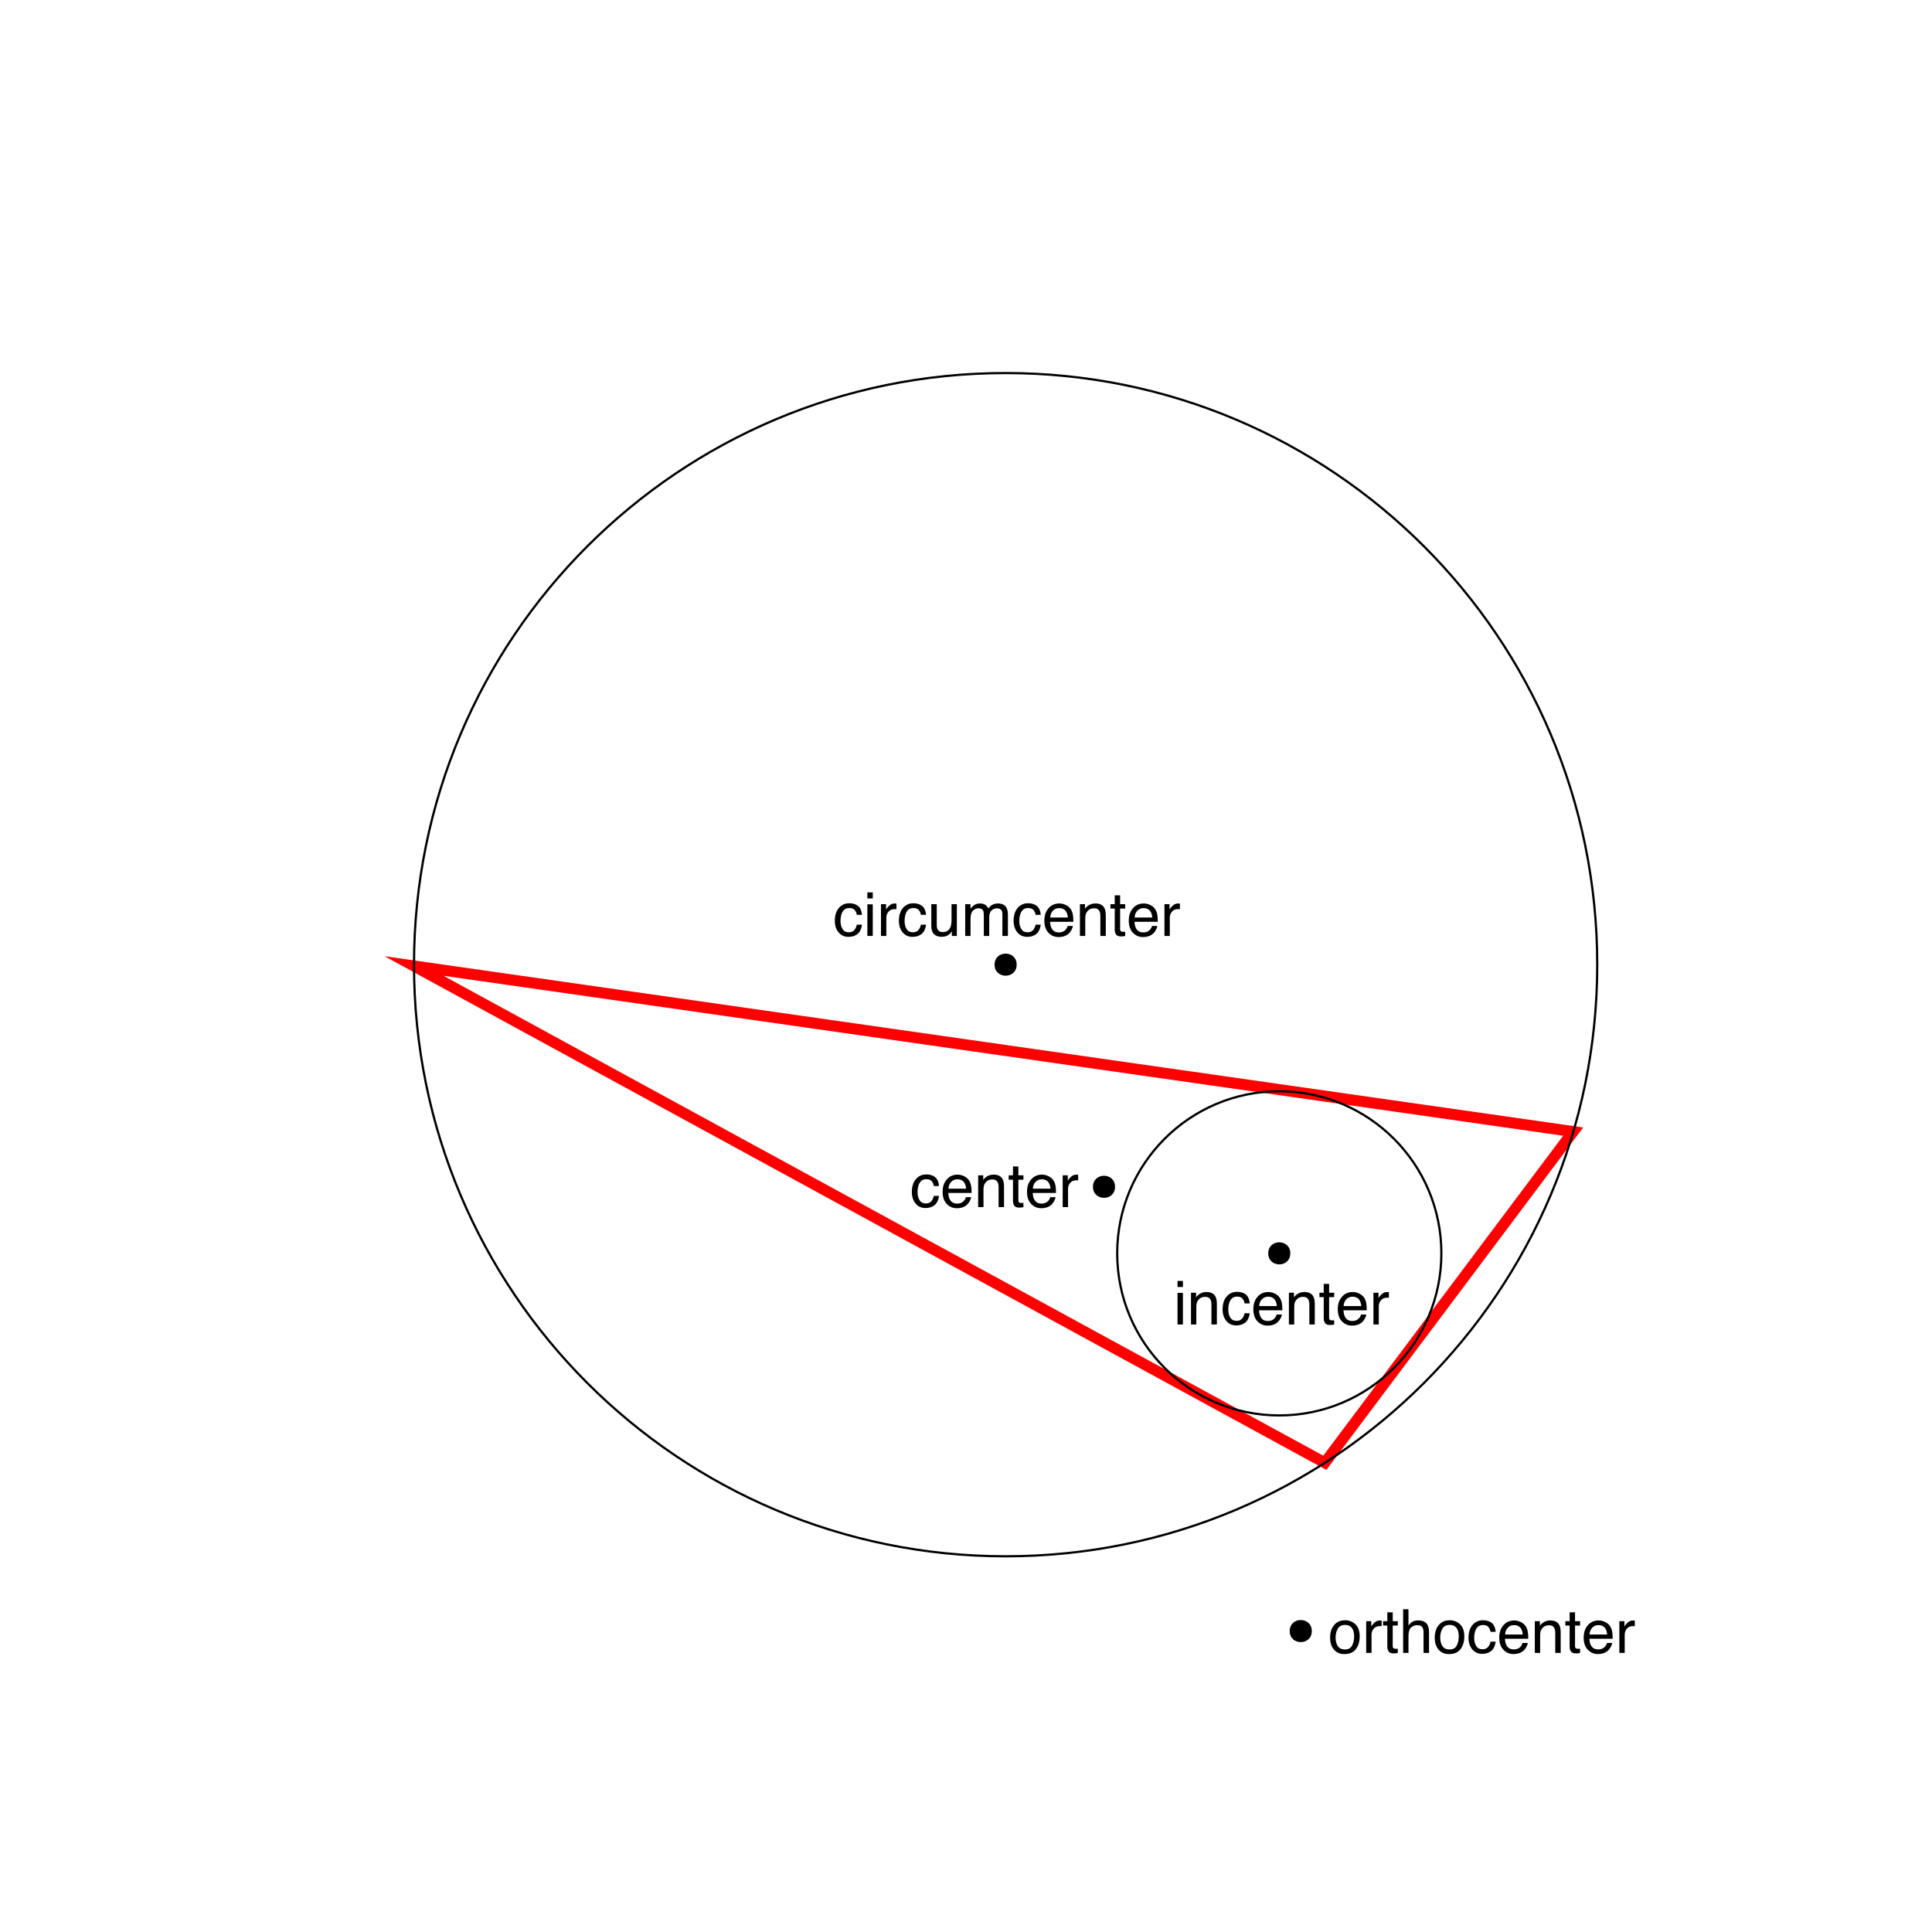
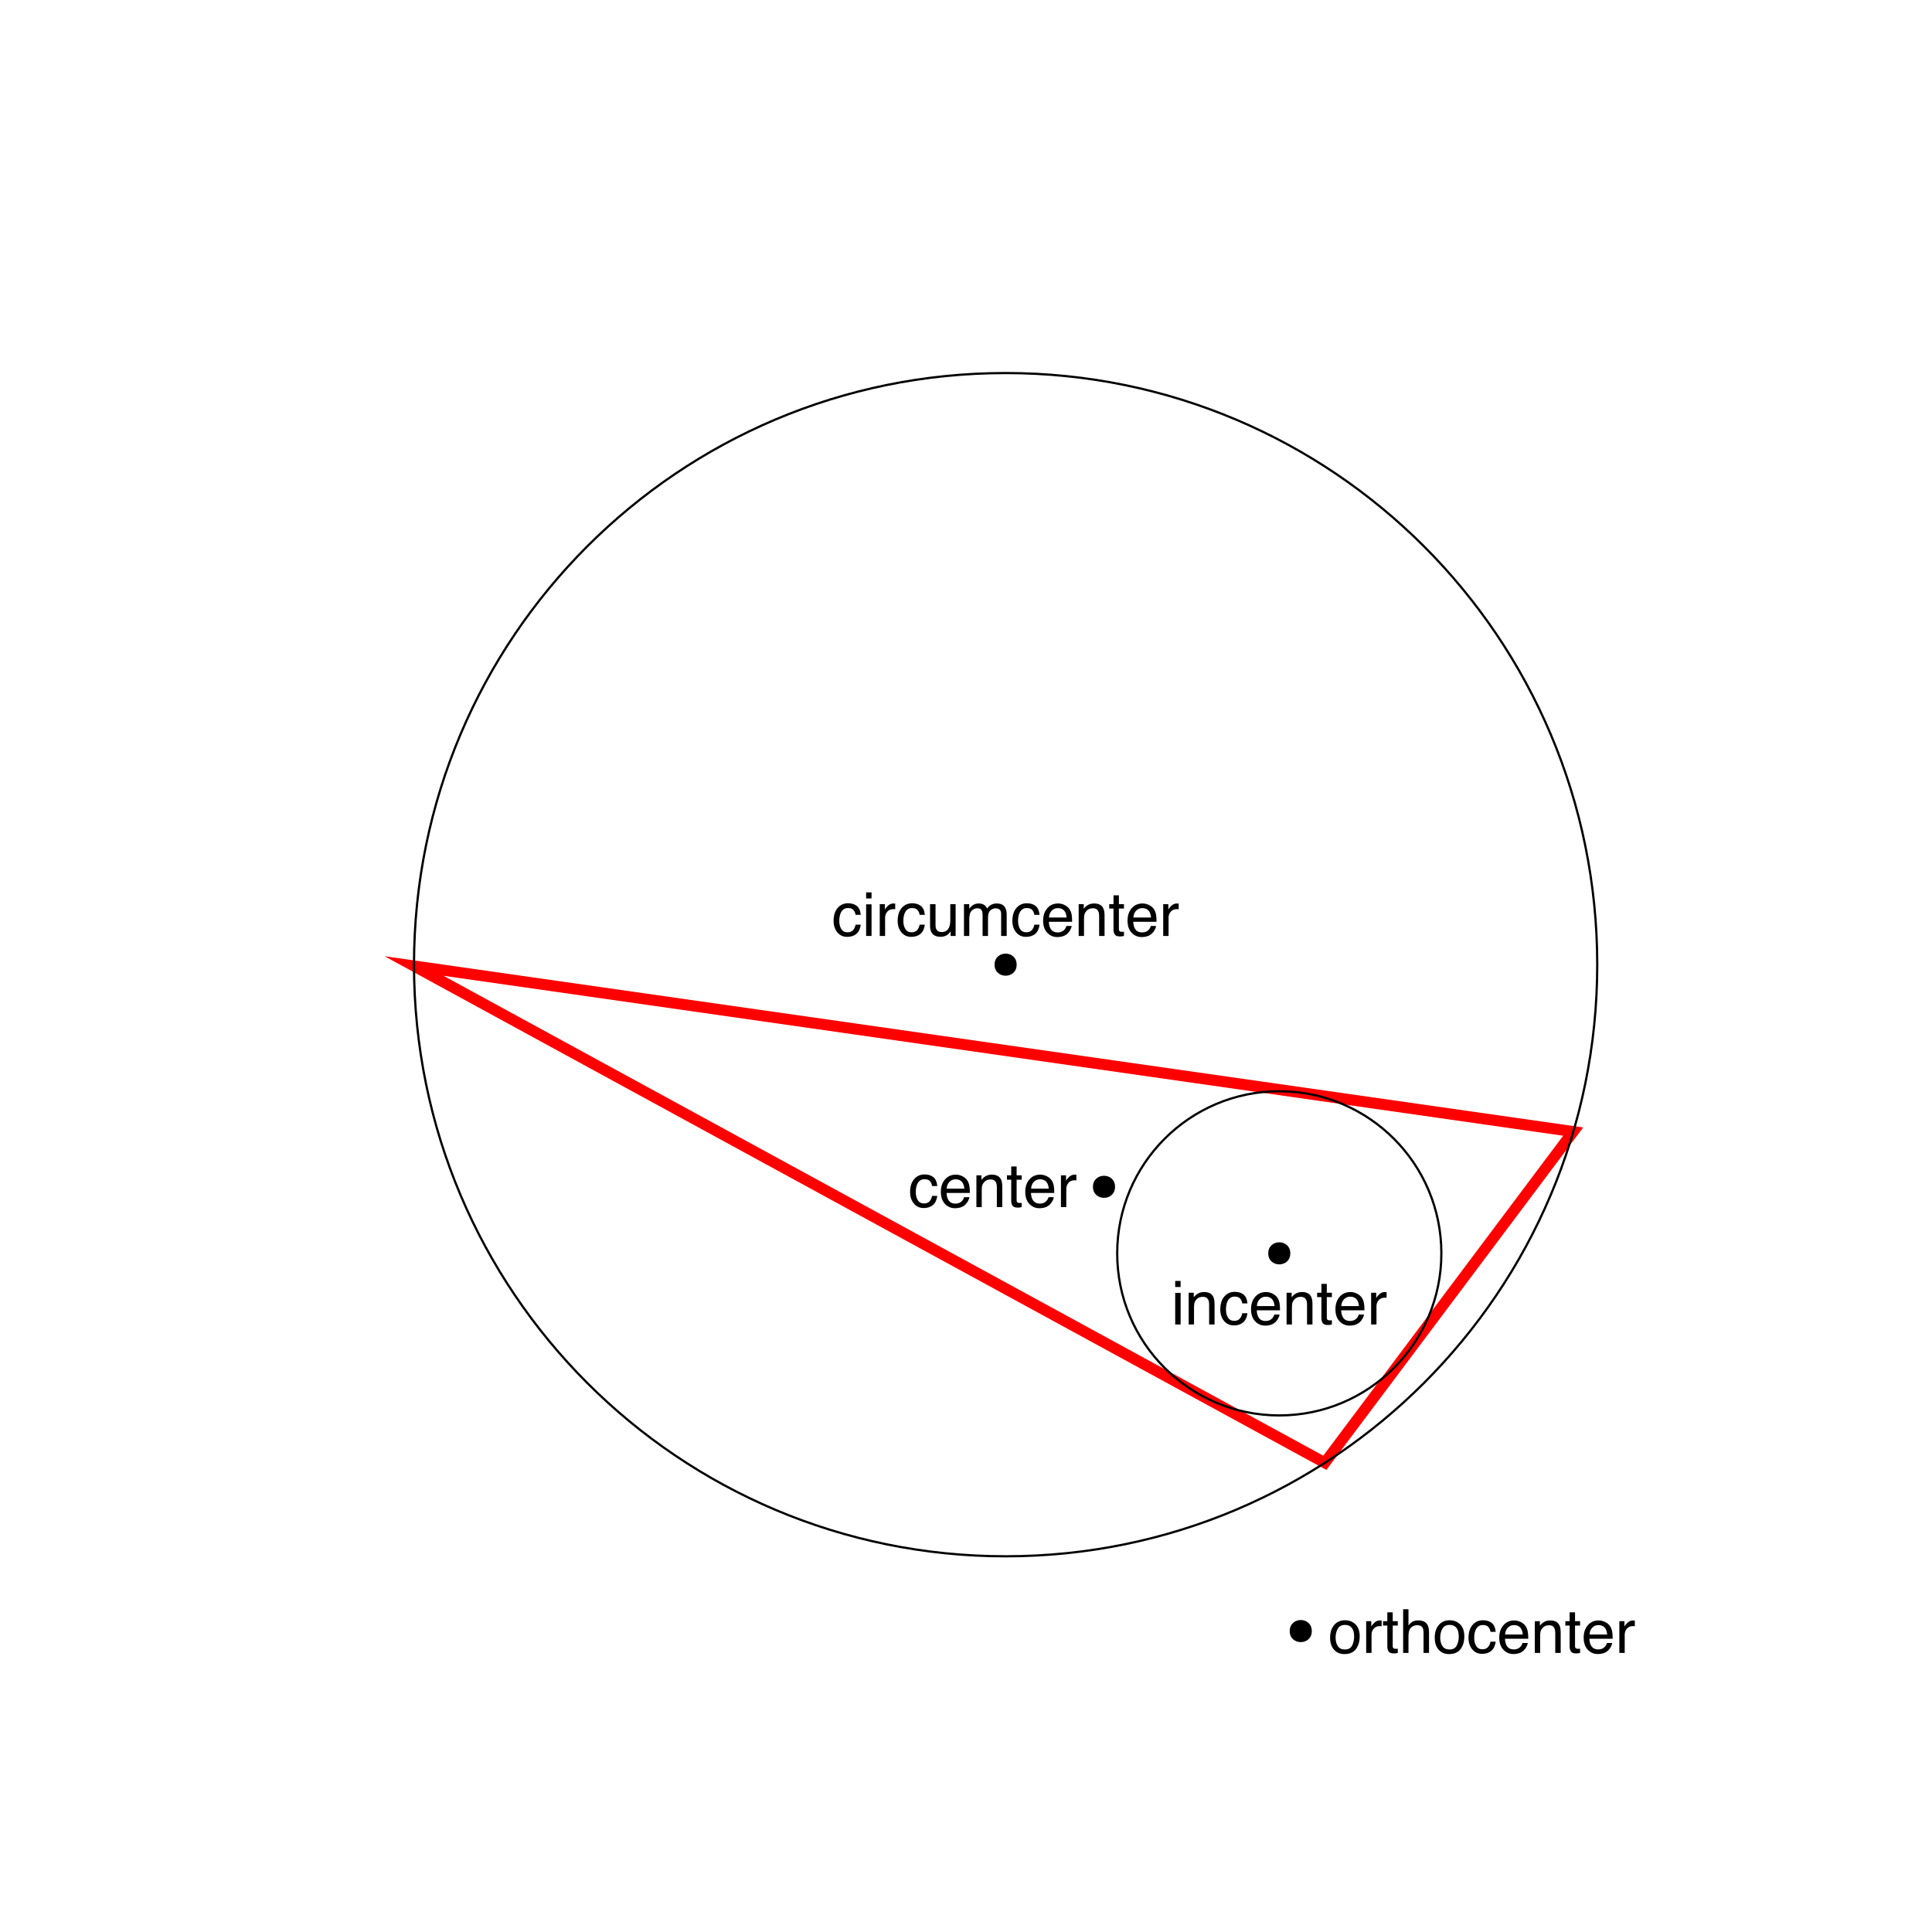
<svg xmlns="http://www.w3.org/2000/svg" xmlns:xlink="http://www.w3.org/1999/xlink" width="350pt" height="350pt" viewBox="0 0 350 350" version="1.1">
  <defs>
    <g>
      <symbol overflow="visible" id="glyph0-0">
        <path style="stroke:none;" d="M 0.355 0 L 0.355 -7.891 L 6.617 -7.891 L 6.617 0 Z M 5.629 -0.988 L 5.629 -6.902 L 1.344 -6.902 L 1.344 -0.988 Z M 5.629 -0.988 " />
      </symbol>
      <symbol overflow="visible" id="glyph0-1">
        <path style="stroke:none;" d="M 2.926 -5.918 C 3.574 -5.918 4.102 -5.762 4.508 -5.445 C 4.914 -5.133 5.16 -4.59 5.242 -3.82 L 4.301 -3.82 C 4.246 -4.172 4.113 -4.469 3.91 -4.703 C 3.707 -4.938 3.379 -5.055 2.926 -5.055 C 2.312 -5.055 1.871 -4.754 1.605 -4.152 C 1.434 -3.762 1.348 -3.281 1.348 -2.707 C 1.348 -2.129 1.469 -1.645 1.715 -1.25 C 1.957 -0.855 2.34 -0.66 2.863 -0.66 C 3.266 -0.66 3.582 -0.785 3.816 -1.027 C 4.051 -1.273 4.211 -1.609 4.301 -2.035 L 5.242 -2.035 C 5.133 -1.273 4.867 -0.715 4.438 -0.363 C 4.008 -0.012 3.457 0.168 2.789 0.168 C 2.035 0.168 1.438 -0.109 0.988 -0.656 C 0.539 -1.207 0.316 -1.895 0.316 -2.719 C 0.316 -3.727 0.562 -4.512 1.055 -5.074 C 1.543 -5.637 2.168 -5.918 2.926 -5.918 Z M 2.926 -5.918 " />
      </symbol>
      <symbol overflow="visible" id="glyph0-2">
        <path style="stroke:none;" d="M 0.711 -5.727 L 1.691 -5.727 L 1.691 0 L 0.711 0 Z M 0.711 -7.891 L 1.691 -7.891 L 1.691 -6.793 L 0.711 -6.793 Z M 0.711 -7.891 " />
      </symbol>
      <symbol overflow="visible" id="glyph0-3">
        <path style="stroke:none;" d="M 0.734 -5.754 L 1.656 -5.754 L 1.656 -4.758 C 1.73 -4.953 1.914 -5.188 2.207 -5.465 C 2.5 -5.742 2.84 -5.883 3.223 -5.883 C 3.242 -5.883 3.27 -5.879 3.312 -5.875 C 3.355 -5.871 3.43 -5.867 3.535 -5.855 L 3.535 -4.836 C 3.477 -4.844 3.426 -4.852 3.375 -4.855 C 3.328 -4.859 3.273 -4.859 3.219 -4.859 C 2.73 -4.859 2.355 -4.703 2.094 -4.391 C 1.832 -4.078 1.703 -3.719 1.703 -3.309 L 1.703 0 L 0.734 0 Z M 0.734 -5.754 " />
      </symbol>
      <symbol overflow="visible" id="glyph0-4">
        <path style="stroke:none;" d="M 1.676 -5.754 L 1.676 -1.934 C 1.676 -1.641 1.723 -1.398 1.816 -1.215 C 1.988 -0.871 2.309 -0.699 2.777 -0.699 C 3.449 -0.699 3.91 -1 4.152 -1.602 C 4.285 -1.922 4.352 -2.363 4.352 -2.926 L 4.352 -5.754 L 5.316 -5.754 L 5.316 0 L 4.406 0 L 4.414 -0.848 C 4.289 -0.629 4.133 -0.445 3.949 -0.297 C 3.578 0.004 3.133 0.156 2.605 0.156 C 1.785 0.156 1.227 -0.117 0.93 -0.664 C 0.77 -0.961 0.688 -1.352 0.688 -1.844 L 0.688 -5.754 Z M 1.676 -5.754 " />
      </symbol>
      <symbol overflow="visible" id="glyph0-5">
        <path style="stroke:none;" d="M 0.711 -5.754 L 1.664 -5.754 L 1.664 -4.938 C 1.895 -5.219 2.102 -5.426 2.289 -5.555 C 2.605 -5.773 2.969 -5.883 3.375 -5.883 C 3.832 -5.883 4.199 -5.77 4.48 -5.543 C 4.637 -5.414 4.781 -5.223 4.91 -4.973 C 5.125 -5.281 5.375 -5.512 5.668 -5.66 C 5.957 -5.809 6.281 -5.883 6.645 -5.883 C 7.418 -5.883 7.945 -5.602 8.223 -5.043 C 8.375 -4.742 8.449 -4.34 8.449 -3.828 L 8.449 0 L 7.445 0 L 7.445 -3.996 C 7.445 -4.379 7.348 -4.641 7.156 -4.785 C 6.965 -4.93 6.73 -5 6.457 -5 C 6.078 -5 5.75 -4.875 5.477 -4.617 C 5.203 -4.363 5.066 -3.941 5.066 -3.348 L 5.066 0 L 4.082 0 L 4.082 -3.754 C 4.082 -4.145 4.035 -4.43 3.941 -4.609 C 3.797 -4.879 3.523 -5.012 3.121 -5.012 C 2.754 -5.012 2.422 -4.871 2.125 -4.586 C 1.824 -4.305 1.676 -3.793 1.676 -3.051 L 1.676 0 L 0.711 0 Z M 0.711 -5.754 " />
      </symbol>
      <symbol overflow="visible" id="glyph0-6">
        <path style="stroke:none;" d="M 3.105 -5.883 C 3.512 -5.883 3.91 -5.785 4.293 -5.594 C 4.676 -5.402 4.965 -5.156 5.168 -4.852 C 5.359 -4.562 5.488 -4.223 5.555 -3.836 C 5.609 -3.57 5.641 -3.148 5.641 -2.566 L 1.422 -2.566 C 1.441 -1.984 1.578 -1.516 1.836 -1.164 C 2.094 -0.812 2.492 -0.633 3.035 -0.633 C 3.539 -0.633 3.941 -0.801 4.242 -1.133 C 4.414 -1.328 4.535 -1.551 4.609 -1.805 L 5.559 -1.805 C 5.535 -1.594 5.449 -1.359 5.309 -1.098 C 5.168 -0.84 5.008 -0.625 4.836 -0.461 C 4.539 -0.176 4.176 0.02 3.742 0.117 C 3.512 0.176 3.246 0.203 2.953 0.203 C 2.238 0.203 1.633 -0.055 1.133 -0.578 C 0.637 -1.098 0.387 -1.828 0.387 -2.766 C 0.387 -3.691 0.637 -4.441 1.141 -5.016 C 1.641 -5.594 2.297 -5.883 3.105 -5.883 Z M 4.645 -3.336 C 4.605 -3.754 4.516 -4.09 4.371 -4.34 C 4.105 -4.805 3.664 -5.039 3.047 -5.039 C 2.602 -5.039 2.23 -4.879 1.93 -4.559 C 1.629 -4.238 1.469 -3.828 1.449 -3.336 Z M 4.645 -3.336 " />
      </symbol>
      <symbol overflow="visible" id="glyph0-7">
        <path style="stroke:none;" d="M 0.711 -5.754 L 1.629 -5.754 L 1.629 -4.938 C 1.898 -5.273 2.188 -5.516 2.492 -5.66 C 2.797 -5.809 3.137 -5.883 3.508 -5.883 C 4.324 -5.883 4.875 -5.598 5.16 -5.027 C 5.32 -4.715 5.398 -4.27 5.398 -3.691 L 5.398 0 L 4.414 0 L 4.414 -3.625 C 4.414 -3.977 4.363 -4.258 4.258 -4.473 C 4.086 -4.832 3.777 -5.012 3.324 -5.012 C 3.094 -5.012 2.906 -4.988 2.762 -4.941 C 2.496 -4.863 2.262 -4.703 2.062 -4.469 C 1.902 -4.277 1.797 -4.082 1.75 -3.879 C 1.699 -3.68 1.676 -3.391 1.676 -3.012 L 1.676 0 L 0.711 0 Z M 0.711 -5.754 " />
      </symbol>
      <symbol overflow="visible" id="glyph0-8">
        <path style="stroke:none;" d="M 0.902 -7.359 L 1.879 -7.359 L 1.879 -5.754 L 2.797 -5.754 L 2.797 -4.961 L 1.879 -4.961 L 1.879 -1.207 C 1.879 -1.008 1.949 -0.875 2.086 -0.805 C 2.16 -0.766 2.285 -0.746 2.461 -0.746 C 2.508 -0.746 2.555 -0.746 2.609 -0.75 C 2.664 -0.75 2.727 -0.754 2.797 -0.762 L 2.797 0 C 2.688 0.031 2.57 0.055 2.453 0.07 C 2.332 0.086 2.203 0.09 2.062 0.09 C 1.609 0.09 1.305 -0.023 1.145 -0.254 C 0.984 -0.484 0.902 -0.785 0.902 -1.156 L 0.902 -4.961 L 0.125 -4.961 L 0.125 -5.754 L 0.902 -5.754 Z M 0.902 -7.359 " />
      </symbol>
      <symbol overflow="visible" id="glyph0-9">
        <path style="stroke:none;" d="M 2.992 -0.625 C 3.633 -0.625 4.07 -0.867 4.309 -1.352 C 4.547 -1.836 4.668 -2.375 4.668 -2.969 C 4.668 -3.508 4.582 -3.945 4.41 -4.281 C 4.137 -4.812 3.668 -5.074 3.004 -5.074 C 2.414 -5.074 1.98 -4.852 1.715 -4.398 C 1.445 -3.949 1.312 -3.402 1.312 -2.766 C 1.312 -2.152 1.445 -1.645 1.715 -1.234 C 1.984 -0.828 2.406 -0.625 2.992 -0.625 Z M 3.031 -5.918 C 3.77 -5.918 4.398 -5.672 4.91 -5.18 C 5.422 -4.684 5.676 -3.957 5.676 -2.996 C 5.676 -2.07 5.453 -1.305 5 -0.699 C 4.551 -0.094 3.848 0.211 2.898 0.211 C 2.109 0.211 1.48 -0.059 1.016 -0.594 C 0.551 -1.129 0.316 -1.848 0.316 -2.75 C 0.316 -3.719 0.562 -4.488 1.055 -5.059 C 1.543 -5.633 2.203 -5.918 3.031 -5.918 Z M 3.031 -5.918 " />
      </symbol>
      <symbol overflow="visible" id="glyph0-10">
        <path style="stroke:none;" d="M 0.711 -7.918 L 1.676 -7.918 L 1.676 -4.973 C 1.906 -5.262 2.109 -5.469 2.293 -5.586 C 2.605 -5.789 2.992 -5.891 3.461 -5.891 C 4.293 -5.891 4.859 -5.602 5.156 -5.016 C 5.316 -4.699 5.398 -4.254 5.398 -3.691 L 5.398 0 L 4.406 0 L 4.406 -3.625 C 4.406 -4.047 4.352 -4.359 4.242 -4.555 C 4.066 -4.871 3.738 -5.027 3.254 -5.027 C 2.852 -5.027 2.492 -4.891 2.164 -4.613 C 1.84 -4.336 1.676 -3.816 1.676 -3.051 L 1.676 0 L 0.711 0 Z M 0.711 -7.918 " />
      </symbol>
    </g>
  </defs>
  <g id="surface440">
    <rect x="0" y="0" width="350" height="350" style="fill:rgb(100%,100%,100%);fill-opacity:1;stroke:none;" />
    <path style="fill:none;stroke-width:2;stroke-linecap:butt;stroke-linejoin:miter;stroke:rgb(100%,0%,0%);stroke-opacity:1;stroke-miterlimit:10;" d="M 75 175 L 285 205 L 240 265 Z M 75 175 " />
    <path style="fill:none;stroke-width:0.4;stroke-linecap:butt;stroke-linejoin:miter;stroke:rgb(0%,0%,0%);stroke-opacity:1;stroke-miterlimit:10;" d="M 289.355 174.758 C 289.355 233.949 241.371 281.938 182.176 281.938 C 122.984 281.938 75 233.949 75 174.758 C 75 115.566 122.984 67.582 182.176 67.582 C 241.371 67.582 289.355 115.566 289.355 174.758 " />
    <path style=" stroke:none;fill-rule:nonzero;fill:rgb(0%,0%,0%);fill-opacity:1;" d="M 184.176 174.758 C 184.176 177.426 180.176 177.426 180.176 174.758 C 180.176 172.09 184.176 172.09 184.176 174.758 " />
    <g style="fill:rgb(0%,0%,0%);fill-opacity:1;">
-       <use xlink:href="#glyph0-1" x="150.92" y="169.554" />
-       <use xlink:href="#glyph0-2" x="156.42" y="169.554" />
-       <use xlink:href="#glyph0-3" x="158.864" y="169.554" />
-       <use xlink:href="#glyph0-1" x="162.527" y="169.554" />
-       <use xlink:href="#glyph0-4" x="168.027" y="169.554" />
-       <use xlink:href="#glyph0-5" x="174.145" y="169.554" />
-       <use xlink:href="#glyph0-1" x="183.308" y="169.554" />
-       <use xlink:href="#glyph0-6" x="188.808" y="169.554" />
-       <use xlink:href="#glyph0-7" x="194.926" y="169.554" />
-       <use xlink:href="#glyph0-8" x="201.043" y="169.554" />
-       <use xlink:href="#glyph0-6" x="204.1" y="169.554" />
-       <use xlink:href="#glyph0-3" x="210.217" y="169.554" />
+       <use xlink:href="#glyph0-1" x="150.697" y="169.554" />
+       <use xlink:href="#glyph0-2" x="156.197" y="169.554" />
+       <use xlink:href="#glyph0-3" x="158.641" y="169.554" />
+       <use xlink:href="#glyph0-1" x="162.304" y="169.554" />
+       <use xlink:href="#glyph0-4" x="167.804" y="169.554" />
+       <use xlink:href="#glyph0-5" x="173.922" y="169.554" />
+       <use xlink:href="#glyph0-1" x="183.085" y="169.554" />
+       <use xlink:href="#glyph0-6" x="188.585" y="169.554" />
+       <use xlink:href="#glyph0-7" x="194.703" y="169.554" />
+       <use xlink:href="#glyph0-8" x="200.82" y="169.554" />
+       <use xlink:href="#glyph0-6" x="203.877" y="169.554" />
+       <use xlink:href="#glyph0-3" x="209.994" y="169.554" />
    </g>
    <path style=" stroke:none;fill-rule:nonzero;fill:rgb(0%,0%,0%);fill-opacity:1;" d="M 233.754 227.055 C 233.754 229.723 229.754 229.723 229.754 227.055 C 229.754 224.387 233.754 224.387 233.754 227.055 " />
    <path style="fill:none;stroke-width:0.4;stroke-linecap:butt;stroke-linejoin:miter;stroke:rgb(0%,0%,0%);stroke-opacity:1;stroke-miterlimit:10;" d="M 261.117 227.055 C 261.117 243.273 247.973 256.418 231.754 256.418 C 215.539 256.418 202.391 243.273 202.391 227.055 C 202.391 210.84 215.539 197.691 231.754 197.691 C 247.973 197.691 261.117 210.84 261.117 227.055 " />
    <g style="fill:rgb(0%,0%,0%);fill-opacity:1;">
-       <use xlink:href="#glyph0-2" x="212.607" y="239.945" />
-       <use xlink:href="#glyph0-7" x="215.05" y="239.945" />
-       <use xlink:href="#glyph0-1" x="221.168" y="239.945" />
-       <use xlink:href="#glyph0-6" x="226.668" y="239.945" />
-       <use xlink:href="#glyph0-7" x="232.786" y="239.945" />
-       <use xlink:href="#glyph0-8" x="238.903" y="239.945" />
-       <use xlink:href="#glyph0-6" x="241.96" y="239.945" />
-       <use xlink:href="#glyph0-3" x="248.077" y="239.945" />
+       <use xlink:href="#glyph0-2" x="212.188" y="239.945" />
+       <use xlink:href="#glyph0-7" x="214.631" y="239.945" />
+       <use xlink:href="#glyph0-1" x="220.749" y="239.945" />
+       <use xlink:href="#glyph0-6" x="226.249" y="239.945" />
+       <use xlink:href="#glyph0-7" x="232.367" y="239.945" />
+       <use xlink:href="#glyph0-8" x="238.485" y="239.945" />
+       <use xlink:href="#glyph0-6" x="241.541" y="239.945" />
+       <use xlink:href="#glyph0-3" x="247.658" y="239.945" />
    </g>
    <path style=" stroke:none;fill-rule:nonzero;fill:rgb(0%,0%,0%);fill-opacity:1;" d="M 202 215 C 202 217.668 198 217.668 198 215 C 198 212.332 202 212.332 202 215 " />
    <g style="fill:rgb(0%,0%,0%);fill-opacity:1;">
-       <use xlink:href="#glyph0-1" x="164.874" y="218.679" />
-       <use xlink:href="#glyph0-6" x="170.374" y="218.679" />
-       <use xlink:href="#glyph0-7" x="176.491" y="218.679" />
-       <use xlink:href="#glyph0-8" x="182.609" y="218.679" />
-       <use xlink:href="#glyph0-6" x="185.665" y="218.679" />
-       <use xlink:href="#glyph0-3" x="191.783" y="218.679" />
+       <use xlink:href="#glyph0-1" x="164.557" y="218.679" />
+       <use xlink:href="#glyph0-6" x="170.057" y="218.679" />
+       <use xlink:href="#glyph0-7" x="176.174" y="218.679" />
+       <use xlink:href="#glyph0-8" x="182.292" y="218.679" />
+       <use xlink:href="#glyph0-6" x="185.348" y="218.679" />
+       <use xlink:href="#glyph0-3" x="191.466" y="218.679" />
    </g>
    <path style=" stroke:none;fill-rule:nonzero;fill:rgb(0%,0%,0%);fill-opacity:1;" d="M 237.645 295.484 C 237.645 298.152 233.645 298.152 233.645 295.484 C 233.645 292.816 237.645 292.816 237.645 295.484 " />
    <g style="fill:rgb(0%,0%,0%);fill-opacity:1;">
      <use xlink:href="#glyph0-9" x="240.645" y="299.442" />
      <use xlink:href="#glyph0-3" x="246.763" y="299.442" />
      <use xlink:href="#glyph0-8" x="250.426" y="299.442" />
      <use xlink:href="#glyph0-10" x="253.482" y="299.442" />
      <use xlink:href="#glyph0-9" x="259.6" y="299.442" />
      <use xlink:href="#glyph0-1" x="265.717" y="299.442" />
      <use xlink:href="#glyph0-6" x="271.217" y="299.442" />
      <use xlink:href="#glyph0-7" x="277.335" y="299.442" />
      <use xlink:href="#glyph0-8" x="283.453" y="299.442" />
      <use xlink:href="#glyph0-6" x="286.509" y="299.442" />
      <use xlink:href="#glyph0-3" x="292.627" y="299.442" />
    </g>
  </g>
</svg>
